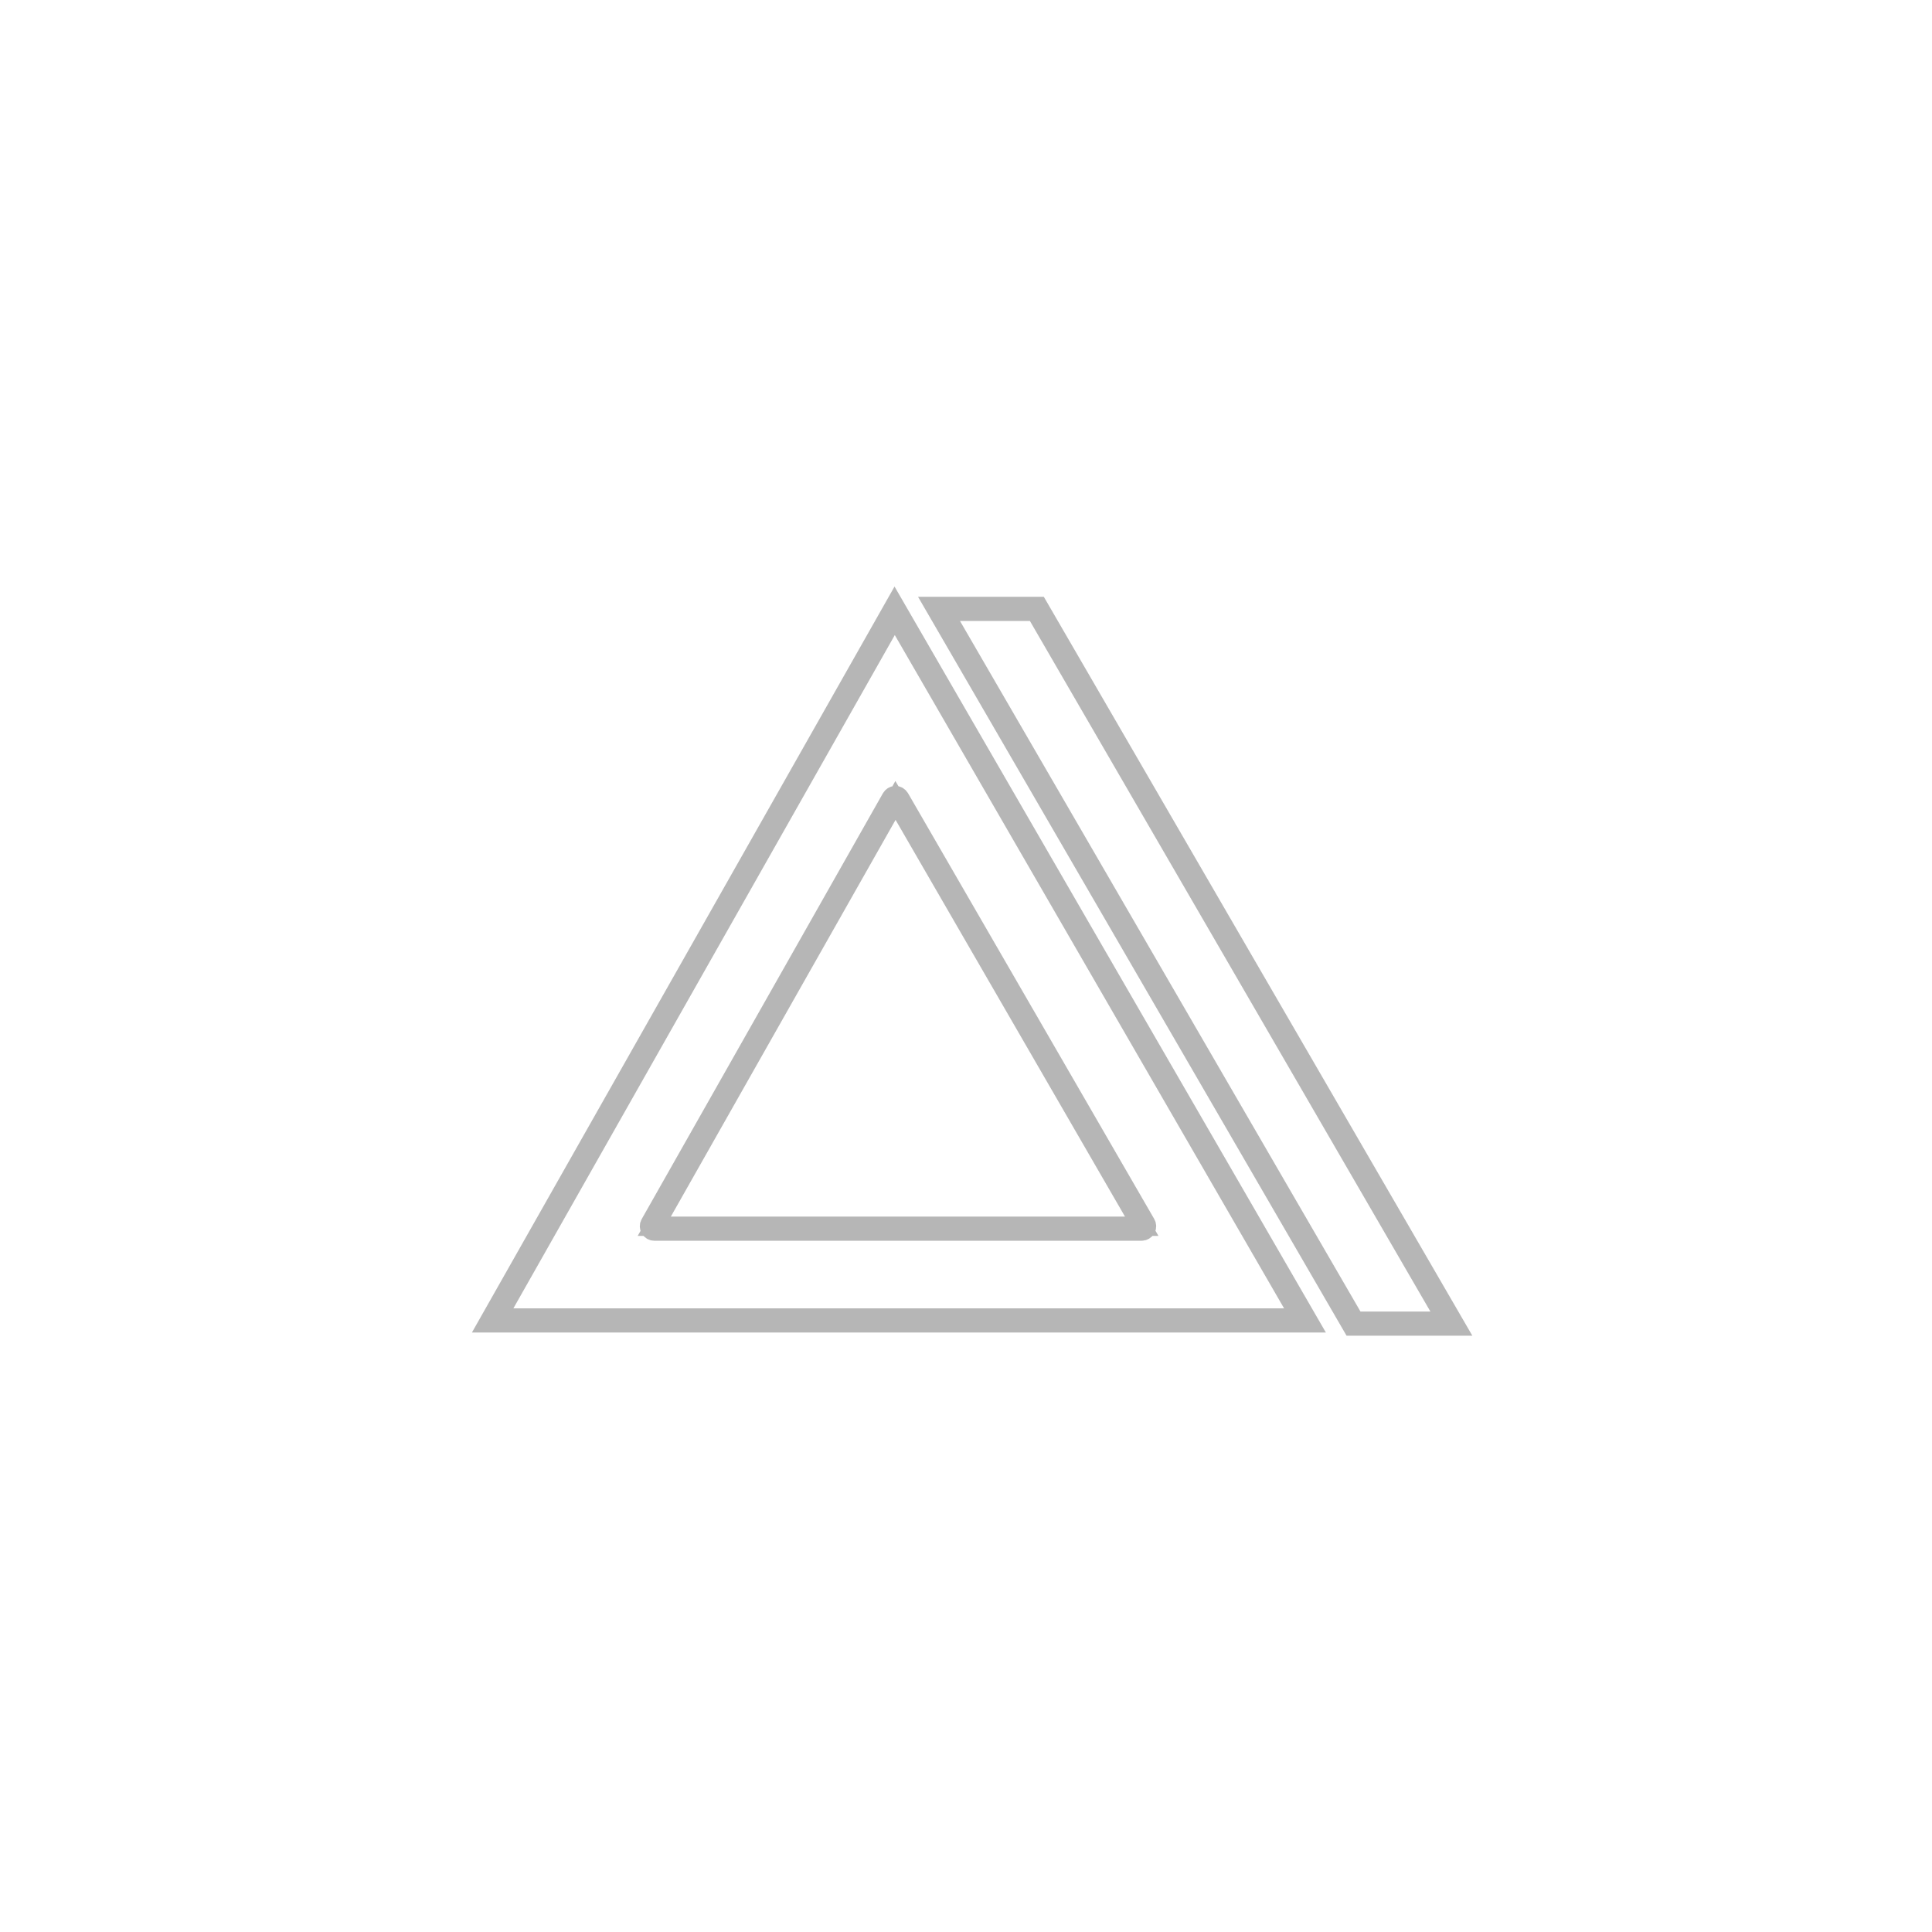
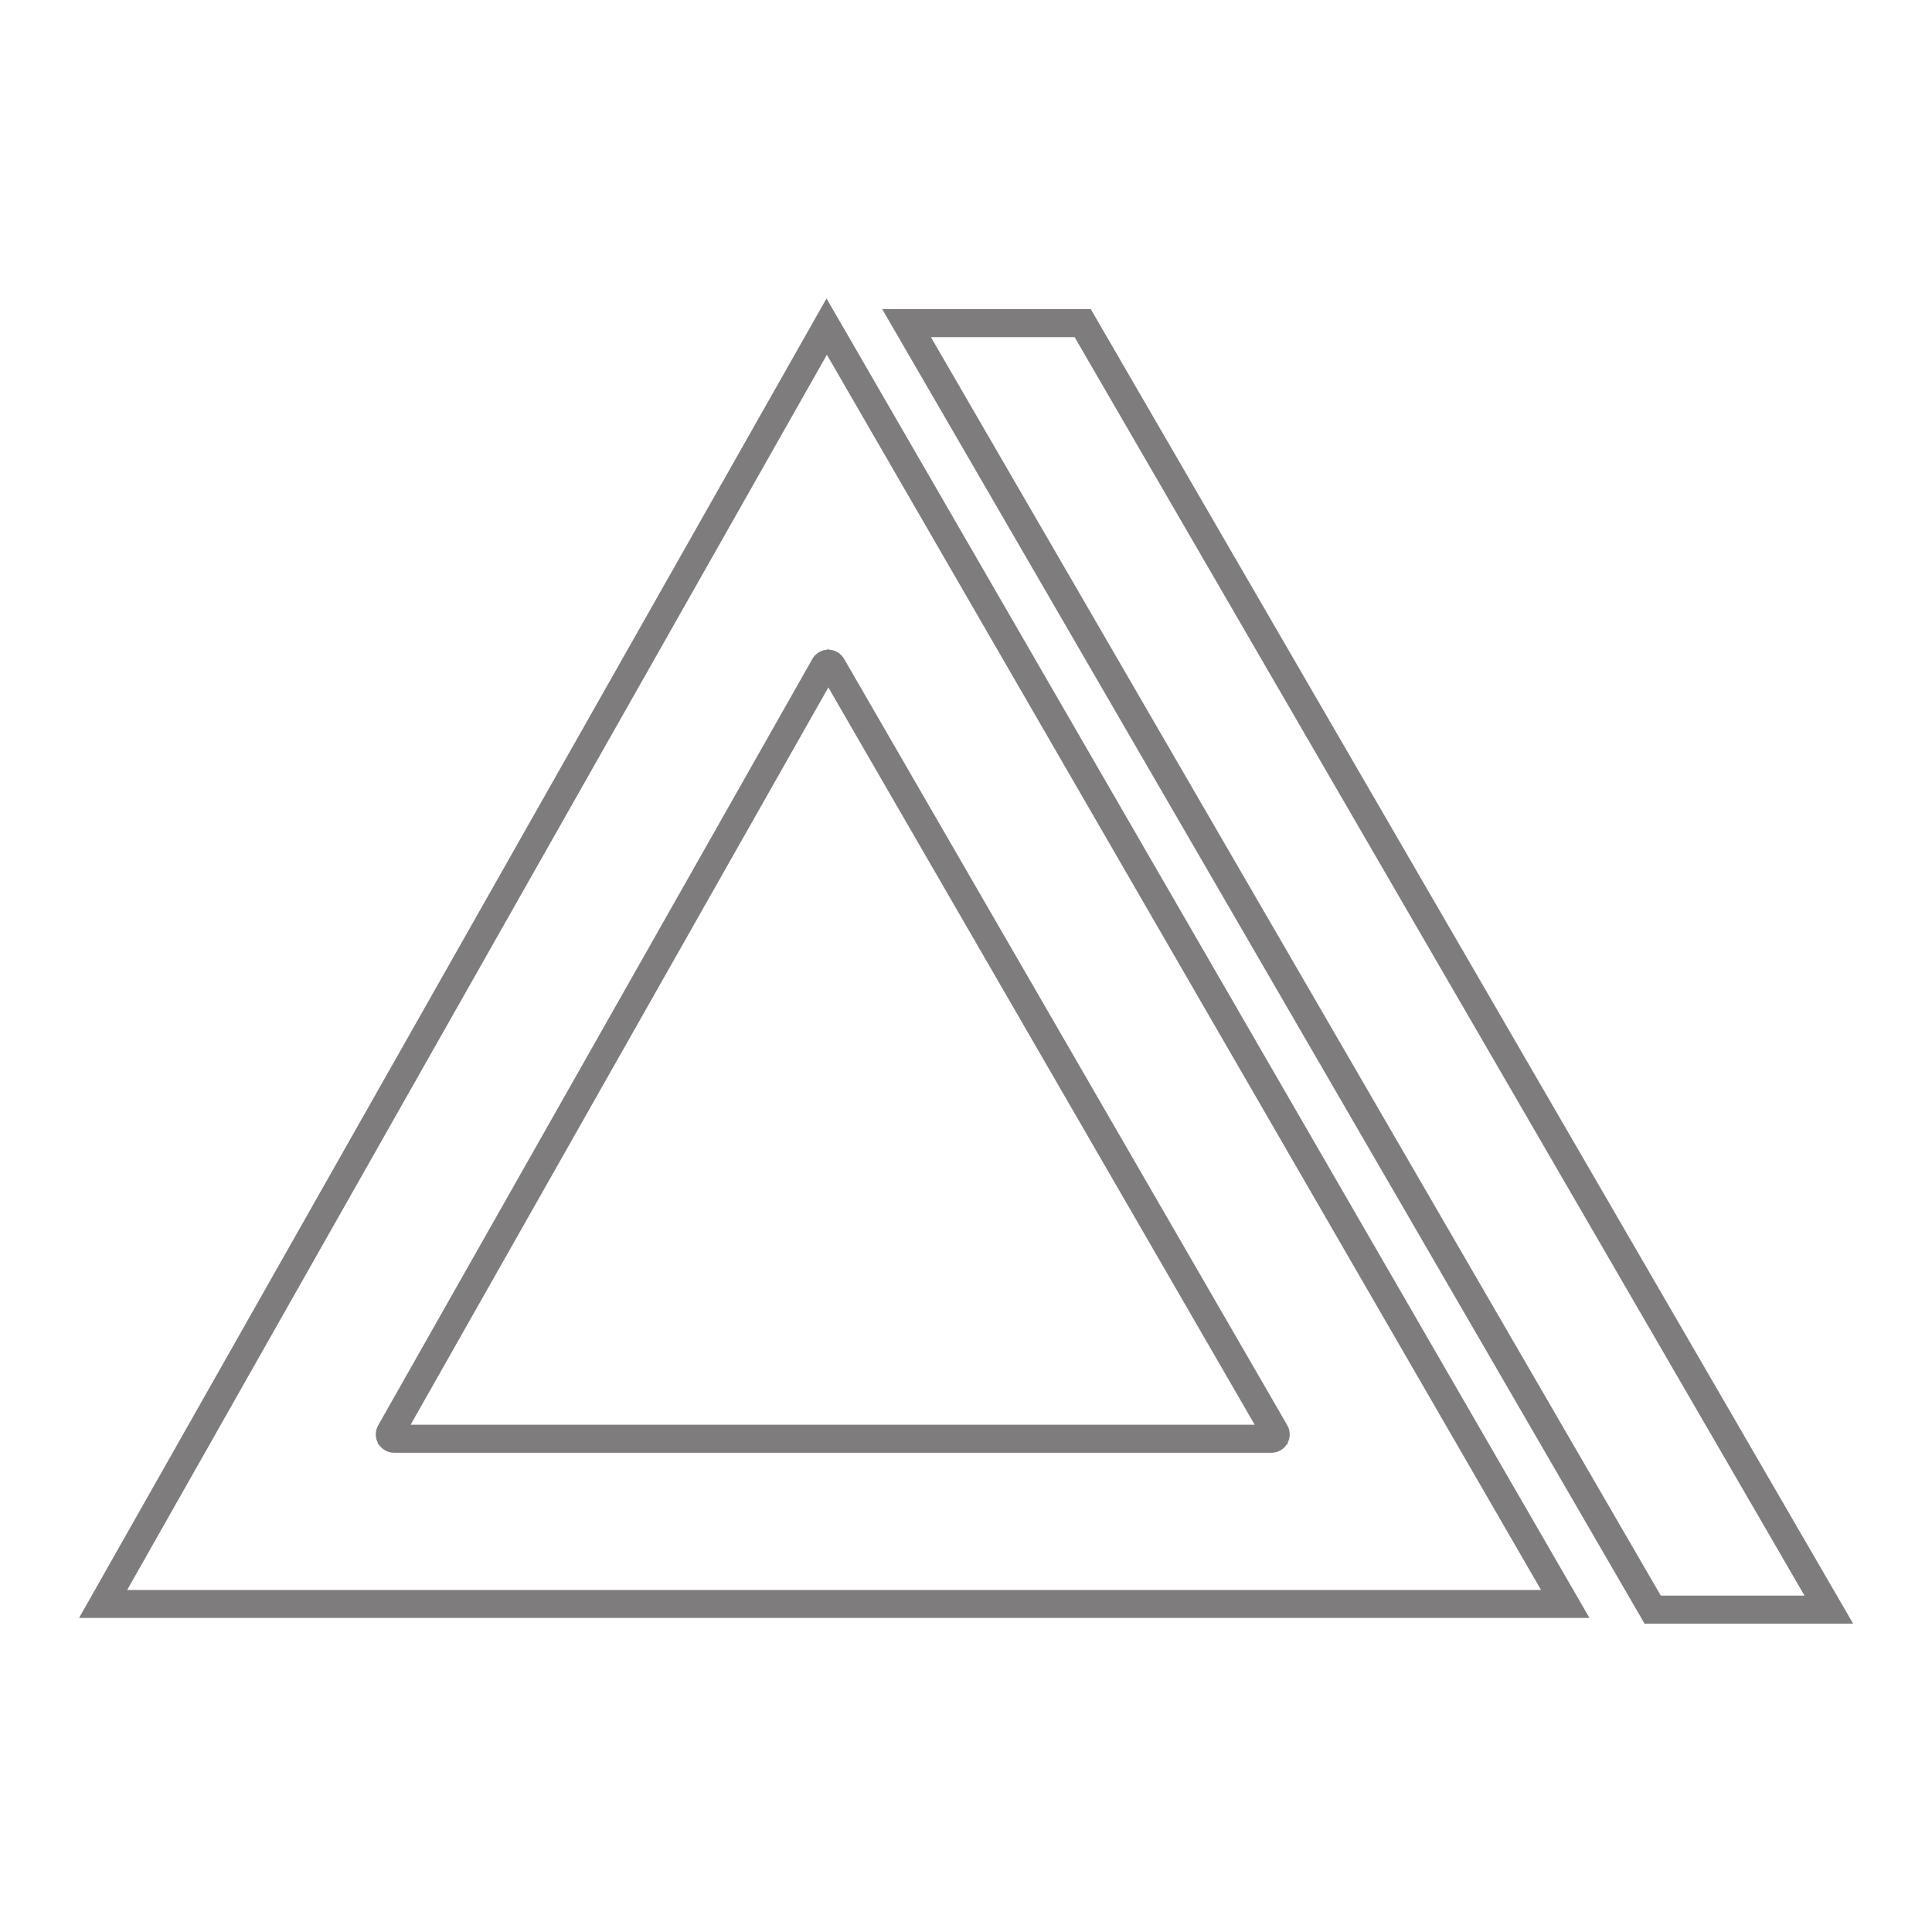
<svg xmlns="http://www.w3.org/2000/svg" id="Layer_1" version="1.1" viewBox="0 0 200 200">
  <defs>
    <style>
      .st0 {
        fill: #d7d7d7;
-         stroke: #b6b6b6;
+       }
+ 
+       .st1 {
+         stroke: #7e7c7c;
        stroke-width: 2;
      }

-       .st1 {
+       .st2 {
        display: none;
      }
    </style>
  </defs>
-   <g id="Layer_11" data-name="Layer_1" class="st1">
+   <g id="Layer_11" class="st2">
    <g>
      <path class="st0" d="M125.52,63.87l3.18,3.18c7.67,7.67,11.89,17.86,11.89,28.7,0,22.38-18.21,40.59-40.59,40.59s-40.59-18.21-40.59-40.59c0-10.65,4.09-20.71,11.53-28.33l3.14-3.22,6.44,6.28-3.14,3.22c-5.78,5.93-8.97,13.76-8.97,22.05,0,17.42,14.17,31.59,31.59,31.59s31.59-14.17,31.59-31.59c0-8.44-3.29-16.37-9.25-22.34l-3.18-3.18,6.36-6.36M125.52,63.16l-7.07,7.07,3.54,3.54c5.87,5.87,9.11,13.68,9.11,21.99,0,17.14-13.95,31.09-31.09,31.09s-31.09-13.95-31.09-31.09c0-8.16,3.14-15.86,8.83-21.7l3.49-3.58-7.16-6.98-3.49,3.58c-7.52,7.72-11.67,17.9-11.67,28.68,0,22.66,18.43,41.09,41.09,41.09s41.09-18.43,41.09-41.09c0-10.98-4.27-21.29-12.04-29.06l-3.54-3.54h0Z" />
      <path class="st0" d="M100,69.13c14.68,0,26.62,11.94,26.62,26.62,0,7.11-2.77,13.8-7.8,18.83l-3.18,3.18-6.36-6.37,3.18-3.18c3.33-3.33,5.16-7.75,5.16-12.46,0-9.72-7.91-17.62-17.62-17.62s-17.62,7.91-17.62,17.62c0,4.77,1.88,9.24,5.28,12.58l3.21,3.15-6.3,6.42-3.21-3.15c-5.15-5.05-7.98-11.8-7.98-19.01,0-14.68,11.94-26.62,26.62-26.62M100,68.63c-14.96,0-27.12,12.17-27.12,27.12,0,7.34,2.89,14.22,8.13,19.36l3.57,3.5,7-7.14-3.57-3.5c-3.31-3.25-5.13-7.59-5.13-12.23,0-9.44,7.68-17.12,17.12-17.12s17.12,7.68,17.12,17.12c0,4.57-1.78,8.87-5.02,12.11l-3.54,3.54,7.07,7.07,3.54-3.54c5.12-5.12,7.94-11.93,7.94-19.18,0-14.96-12.17-27.12-27.12-27.12h0Z" />
      <path class="st0" d="M100,82.14c7.5,0,13.61,6.11,13.61,13.61s-6.11,13.61-13.61,13.61-13.61-6.11-13.61-13.61,6.11-13.61,13.61-13.61M100,100.36c2.54,0,4.61-2.07,4.61-4.61s-2.07-4.61-4.61-4.61-4.61,2.07-4.61,4.61,2.07,4.61,4.61,4.61M100,81.64c-7.78,0-14.11,6.33-14.11,14.11s6.33,14.11,14.11,14.11,14.11-6.33,14.11-14.11-6.33-14.11-14.11-14.11h0ZM100,99.86c-2.27,0-4.11-1.84-4.11-4.11s1.84-4.11,4.11-4.11,4.11,1.84,4.11,4.11-1.84,4.11-4.11,4.11h0Z" />
    </g>
  </g>
  <g>
-     <path class="st0" d="M107.19,63.28l42.62,73.49h-9.55l-42.62-73.49h9.55M107.48,62.78h-10.71l43.2,74.49h10.71l-43.2-74.49h0Z" />
-     <path class="st0" d="M92.62,63.73l42.04,72.71H51.43l41.19-72.71M67.73,127.44h50.46c.18,0,.34-.1.43-.25.09-.15.09-.35,0-.5l-25.49-44.08c-.09-.15-.25-.25-.43-.25h0c-.18,0-.34.1-.43.25l-24.97,44.08c-.09.15-.09.34,0,.5.09.15.25.25.43.25M92.61,62.73l-42.04,74.21h84.95l-42.91-74.21h0ZM67.73,126.94l24.97-44.08,25.49,44.08h-50.46Z" />
+     <path class="st1" d="M111.82,33.9l76.72,132.28h-17.19L94.63,33.9h17.19M112.34,33h-19.28l77.76,134.08h19.28L112.34,33h0Z" />
+     <path class="st1" d="M85.59,34.71l75.67,130.88H11.45L85.59,34.71M40.79,149.39h90.83c.32,0,.61-.18.77-.45s.16-.63,0-.9l-45.88-79.34c-.16-.27-.45-.45-.77-.45h0c-.32,0-.61.18-.77.45l-44.95,79.34c-.16.27-.16.61,0,.9.16.27.45.45.77.45M85.57,32.91L9.9,166.49h152.91L85.57,32.91h0ZM40.79,148.49l44.95-79.34,45.88,79.34H40.79Z" />
  </g>
</svg>
